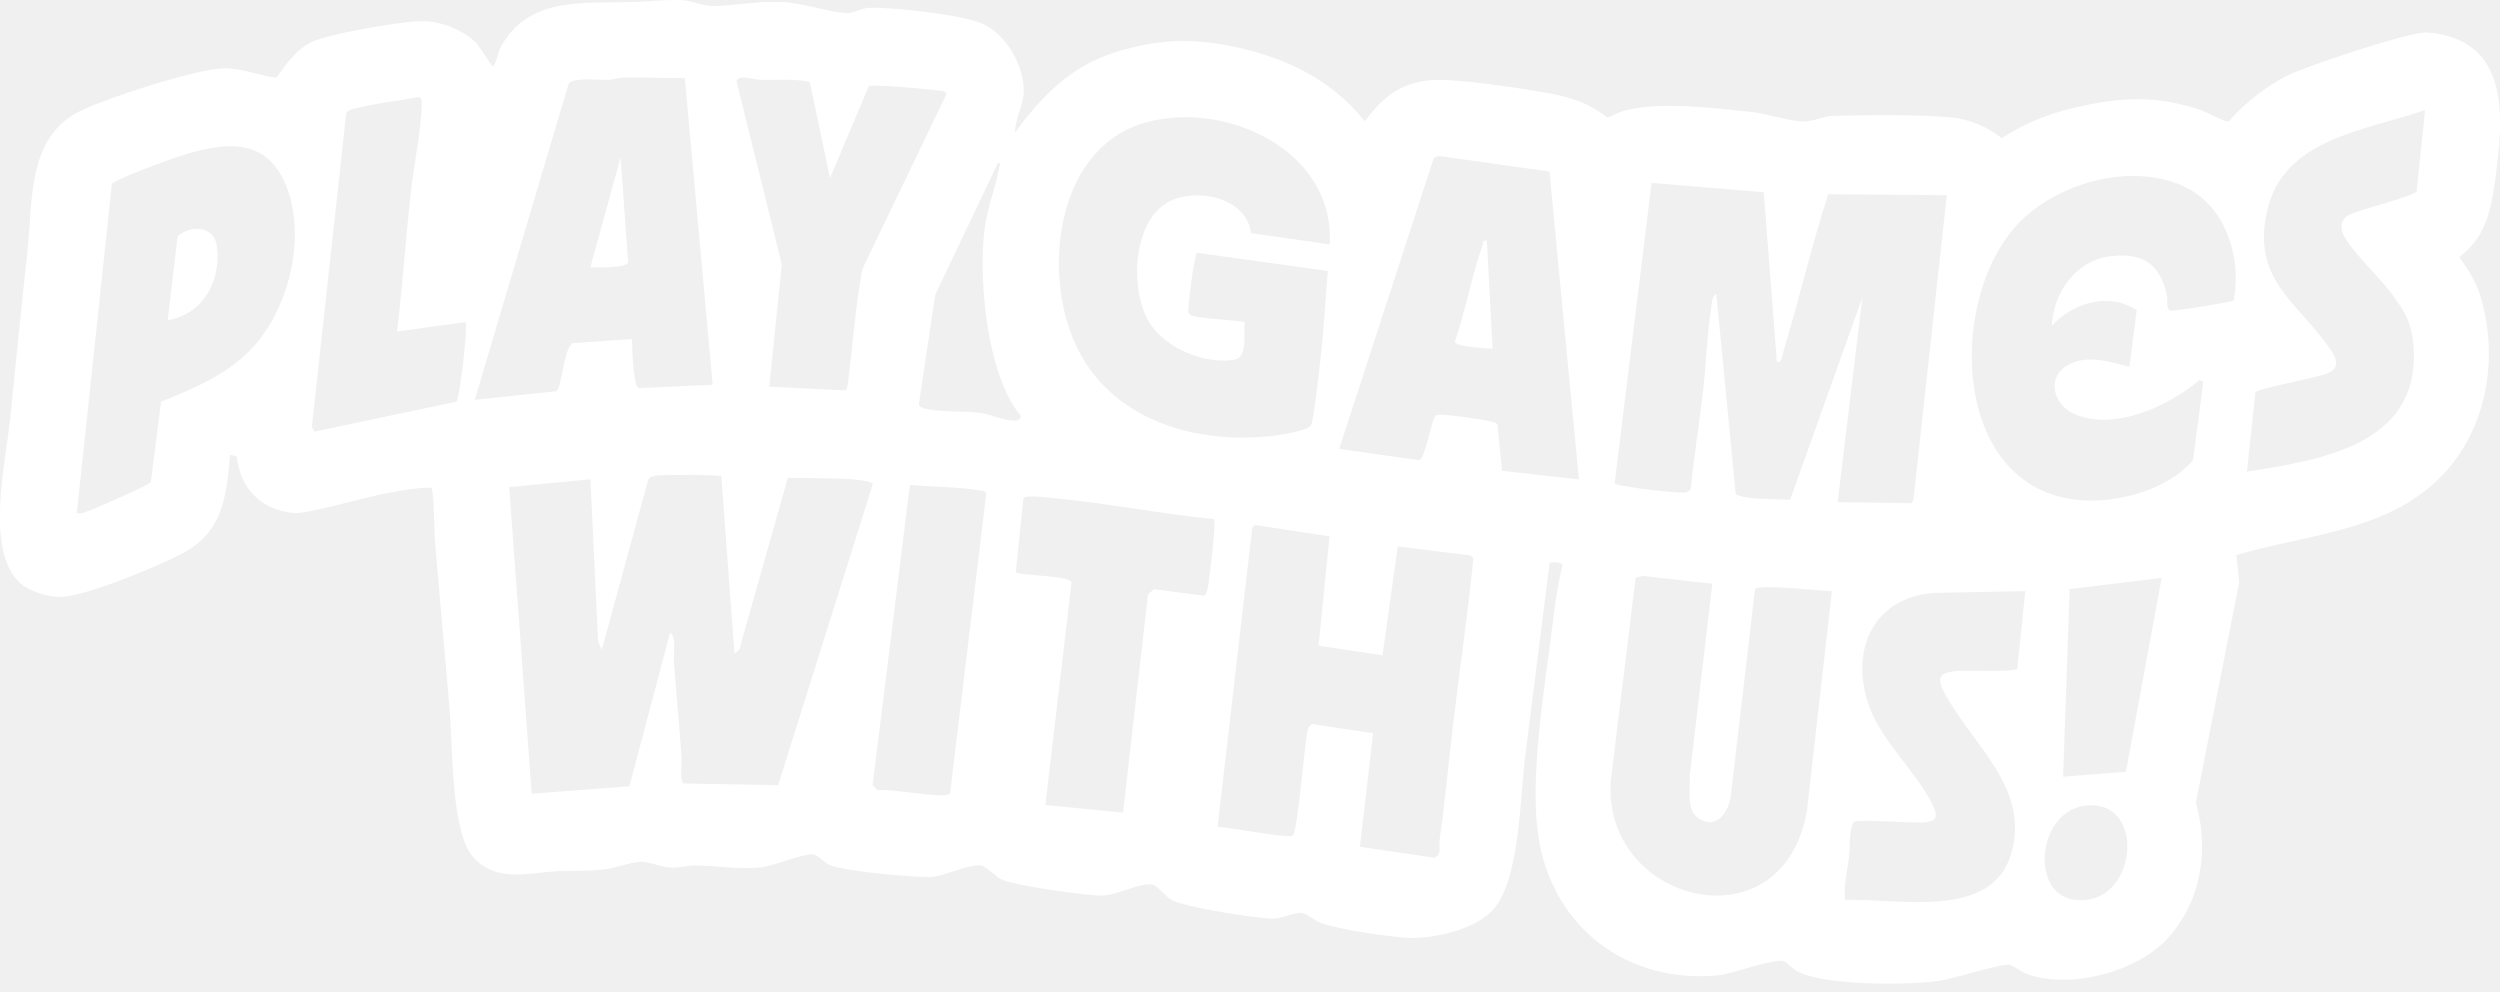
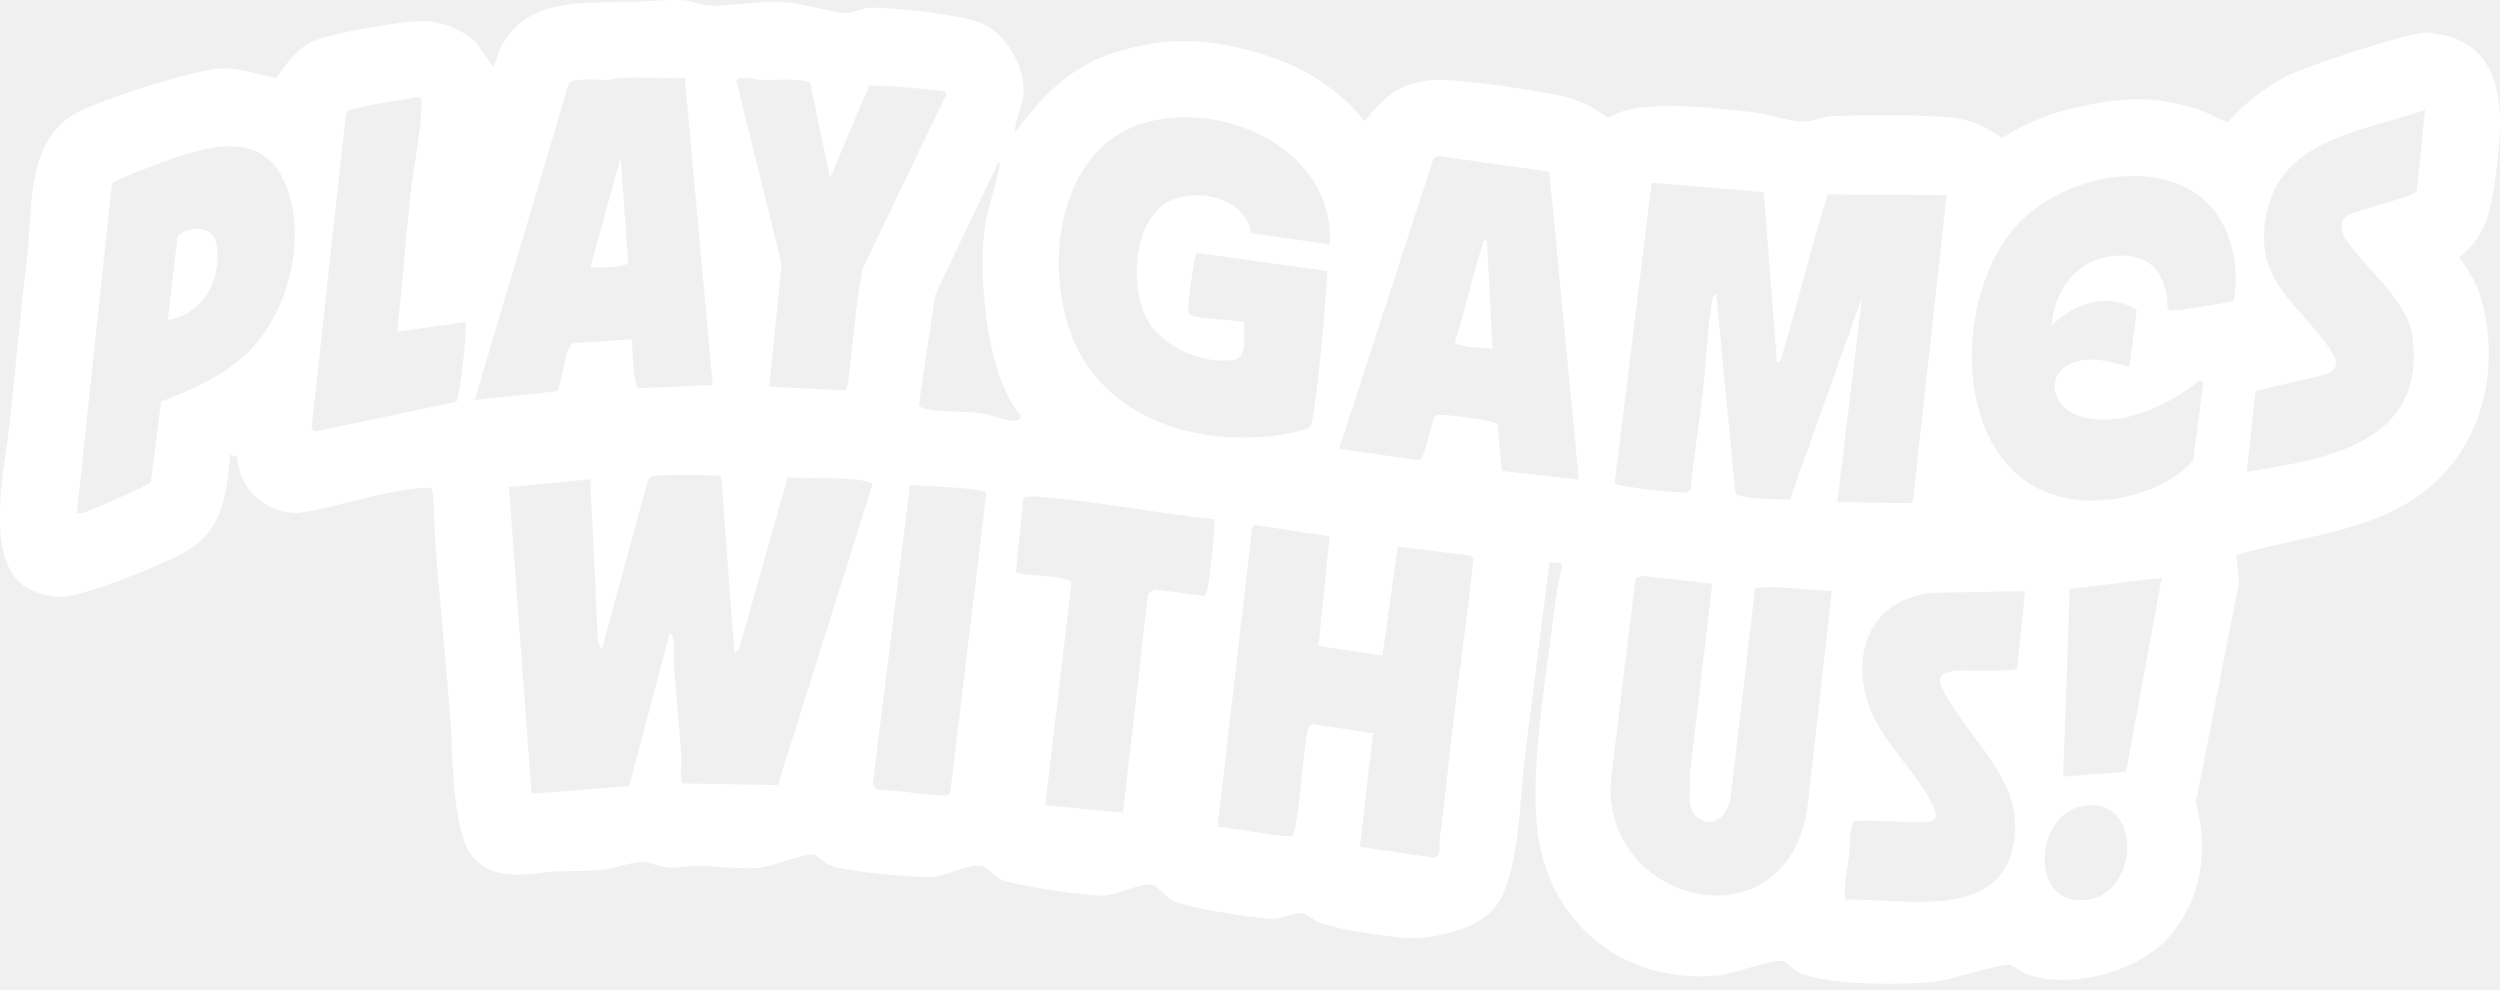
- <svg xmlns="http://www.w3.org/2000/svg" id="b" viewBox="0 0 280 111">
+ <svg xmlns="http://www.w3.org/2000/svg" id="b" viewBox="0 0 250 99">
  <g id="c">
-     <path d="M113.68,14.87c2.84-3.97,6.3-7.47,11.09-8.97s8.57-1.68,13.33-.69c5.81,1.21,11.01,3.66,14.75,8.38,2-2.64,3.83-4.24,7.28-4.6,2.66-.28,10.54.93,13.47,1.48,2.49.46,4.42,1.14,6.42,2.69.64-.2,1.15-.55,1.8-.73,3.85-1.11,10.19-.34,14.33.11,1.82.2,4.16,1.01,5.73,1.07,1.19.04,2.29-.6,3.42-.63,3.61-.09,9.87-.18,13.35.19,2.03.21,3.97,1.06,5.55,2.3,2.98-1.93,5.93-2.99,9.4-3.69,4.74-.95,8.04-.98,12.71.48.72.23,2.86,1.44,3.3,1.35,1.67-1.97,4.23-3.98,6.58-5.15,2.14-1.06,13.8-4.98,15.72-4.82,9.26.76,8.5,9.53,7.56,16.42-.48,3.52-1.05,6.47-4.02,8.73.92,1.34,1.82,2.65,2.31,4.22,2.02,6.5,1,13.99-3.39,19.29-5.96,7.19-15.53,7.4-23.89,9.86l.31,3.06-4.85,24.67c1.48,5.25.64,10.85-2.99,15.02-3.4,3.9-11.01,5.93-15.87,4.2-.73-.26-1.49-.89-1.95-1.03-.83-.25-6.42,1.58-7.99,1.79-3.51.48-13.03.56-15.98-1.16-.46-.27-1.03-.91-1.3-1.04-.94-.44-5.8,1.41-7.35,1.56-10.21,1.02-18.59-5.32-20.19-15.41-1.09-6.86.79-17.44,1.65-24.55.24-1.97.55-4.02,1.03-5.95-.07-.42-1.1-.34-1.44-.3l-2.77,21.94c-.56,4.48-.57,13.89-3.71,17.08-2.18,2.22-7.01,3.25-9.98,2.96-2.53-.25-6.66-.82-9.03-1.58-.85-.28-1.68-1.11-2.24-1.17-.94-.09-2.23.67-3.37.64-1.96-.06-9.51-1.25-11.14-2.04-.71-.35-1.68-1.68-2.26-1.78-1.27-.24-4.04,1.18-5.51,1.23-1.7.06-9.88-1.11-11.34-1.78-.67-.31-1.79-1.49-2.26-1.57-1.44-.26-4.26,1.3-5.93,1.28-2.15-.02-9.47-.61-11.16-1.38-.58-.26-1.27-1.11-1.81-1.17-1.02-.1-4.45,1.33-5.94,1.48-2.38.23-4.91-.22-7.22-.22-.95,0-1.77.28-2.77.23-1.1-.05-2.4-.68-3.38-.65-1.07.03-2.82.7-4.05.85-1.84.23-3.68.11-5.51.22-3.13.19-6.54,1.23-9.11-1.51s-2.35-12.3-2.68-16.2c-.54-6.5-1.16-13.01-1.69-19.52-.07-.82-.07-5.49-.41-5.74-1.67-.01-3.31.32-4.94.61-2.18.38-8.87,2.35-10.4,2.23-3.63-.29-6.06-2.73-6.43-6.32l-.74-.21c-.44,4.75-.8,8.64-5.38,11.07-2.69,1.43-10.58,4.68-13.42,4.85-1.5.09-3.82-.62-4.88-1.69-3.77-3.81-1.44-13.43-.95-18.36.61-6.16,1.23-12.3,1.91-18.45.62-5.57-.1-12.88,5.79-15.85,2.96-1.49,13.03-4.76,16.17-4.84,2-.06,3.96.8,5.92,1.05,1.1-1.49,2.19-3.1,3.89-3.97,1.86-.95,11.03-2.58,13.11-2.35s3.92,1.03,5.43,2.42l1.8,2.65c.37-.19.62-1.61.87-2.1C59.02-.33,65.17.37,70.69.23c1.73-.04,4.03-.3,5.73-.21,1.11.06,2.26.65,3.4.65,2.48,0,5.06-.59,7.85-.44,2.32.12,5.49,1.21,7.22,1.24.67.01,1.67-.56,2.37-.59,2.56-.12,10.34.75,12.66,1.73,2.75,1.16,4.8,4.72,4.74,7.67-.03,1.41-.99,3.12-.98,4.59ZM76.71,8.75c-2.35.01-4.73-.12-7.09-.04-.5.02-.97.21-1.47.23-1,.05-3.91-.32-4.46.43l-10.52,35.41,9.12-.96c.67-.42.81-4.67,1.83-5.39l6.67-.45c.02,1.25.07,2.67.24,3.9.06.42.15,1.46.53,1.59l8.26-.38-3.12-34.35ZM90.71,9.18c-1.84-.41-3.73-.18-5.6-.24-.56-.02-2.41-.62-2.63.12l5.08,20.55-1.4,13.69,8.47.42c.23-.05.3-.56.33-.77.56-4.27.84-8.59,1.62-12.81l9.44-19.63c-.15-.21-.28-.27-.53-.32-1-.17-7.75-.79-8.18-.54l-4.35,10.29-2.27-10.78ZM44.47,37.14c.6-5.04.95-10.12,1.49-15.17.35-3.35,1.14-6.84,1.28-10.19.01-.31.04-.83-.34-.92-2.13.42-4.35.63-6.46,1.14-.45.11-1.52.25-1.66.67l-3.86,35.18.31.49,15.93-3.36c.4-.97,1.28-8.59.96-8.91l-7.64,1.06ZM271.61,12.32c-6.6,2.32-15.84,3.13-17.69,11.27-1.79,7.87,3.53,10.26,7.17,15.68.69,1.03.92,1.97-.4,2.54-1.16.5-7.81,1.7-8.08,2.11l-.95,8.91c8.19-1.32,19.2-2.92,18.68-13.68-.14-2.81-.87-4.07-2.46-6.24-1.39-1.9-4.4-4.66-5.37-6.52-.43-.82-.37-1.76.46-2.25,1.11-.66,7.36-2.12,7.69-2.71l.95-9.12ZM148.92,27.38c.68-10.66-12.09-16.39-21.06-13.52-9.86,3.15-11.2,17.37-7.07,25.4s13.54,10.55,21.87,9.54c.84-.1,3.78-.55,4.16-1.15.32-.52.92-6.11,1.05-7.23.38-3.33.57-6.73.85-10.07l-14.65-2.04c-.32.22-1.1,6.39-.96,6.7.12.25.39.37.66.42,1.71.34,3.85.34,5.62.64-.13,1.26.41,3.98-1.18,4.23-3.34.52-7.75-1.32-9.52-4.24-2.2-3.62-1.87-11.64,2.49-13.6,3.15-1.42,8.41-.25,8.95,3.65l8.82,1.27ZM28.05,39.19c4.3-4.44,6.32-12.57,4-18.38s-7.44-4.78-12.31-3.19c-1.08.35-6.74,2.43-7.21,2.98l-3.93,36.9c.3.04.57-.02.85-.1.76-.22,7.2-3.05,7.44-3.38l1.15-9.03c3.59-1.45,7.27-2.97,10.01-5.8ZM149.99,50.28l8.97,1.26c.64-.21,1.3-4.09,1.73-4.86.21-.28.53-.23.84-.22,1.26.05,4,.44,5.27.7.25.05.78.17.91.36l.52,5.21,8.61.96-3.3-34.48-12.47-1.75-.49.25-10.59,32.56ZM111.77,18.26l-7.02,14.73-1.84,12.32c.04.24.51.43.73.47,1.94.42,4.35.21,6.3.49,1.03.15,2.95.98,3.84.83.28-.05.61-.22.54-.53-1.61-1.97-2.51-4.6-3.12-7.07-1-4.03-1.45-9.82-.91-13.94.29-2.23,1.18-4.5,1.6-6.67.04-.22.28-.7-.12-.65ZM229.8,36.5c.18-3.81,2.73-7.39,6.71-7.82,3.54-.38,5.42.94,6.18,4.38.12.54-.15,1.54.4,1.72.34.11,6.8-.93,7.09-1.13.87-4.68-.77-10.31-5.24-12.6-6.08-3.11-15.07-.52-19.39,4.54-7.53,8.82-6.75,29.34,7.53,30.43,4.26.33,9.68-1.2,12.53-4.44l1.16-8.81-.42-.22c-3.46,2.95-9.53,5.75-14.01,3.82-2.24-.96-3.2-3.89-.92-5.37,2.12-1.38,4.86-.49,7.08.08l.81-6.34c-3.07-2.05-7.17-.85-9.52,1.77ZM199.01,40.53l-1.47-19-12.56-1.05-4.14,33.65c.16.21,1.18.32,1.54.38,1.62.29,4.55.64,6.16.66.38,0,.62-.08.82-.41.36-3.65.96-7.28,1.38-10.93.35-3.02.42-6.09.88-9.09.08-.55.09-1.58.61-1.83l2.16,22.35c.12.37,1.71.52,2.2.56s3.75.2,3.92.11l8.07-22.6-2.76,22.91,8.29.12.2-.44,3.73-34.06-13.29-.1c-1.85,5.78-3.23,11.7-4.98,17.51-.12.38-.19,1.43-.74,1.27ZM82.26,73.2l-1.47-19.85c-.29-.2-6.36-.18-7.13-.1-.36.04-.83.1-1.05.44l-5.21,19.08-.42-.95-.85-18.14-9.1.88,2.52,34.34,10.94-.84,4.56-17.19c.77.59.36,2.13.42,3.07.25,3.6.61,7.21.86,10.81.05.78-.22,2.46.19,3l10.63.19,10.6-33.7c-.1-.35-1.79-.52-2.22-.55-2.34-.17-4.93-.11-7.29-.18l-5.45,19.27-.52.42ZM106.41,88.85l4.05-33.56c-.09-.25-.27-.29-.51-.33-2.62-.45-5.39-.42-8.04-.65l-4.18,33.63.54.54c2.4-.04,5.09.62,7.44.6.19,0,.59-.09.69-.22ZM135.97,58.14c-5.92-.58-11.81-1.76-17.73-2.33-.62-.06-3.35-.42-3.62-.02l-.85,8.3c.89.47,6.04.3,6.24,1.17l-2.93,24.9,8.7.85,2.8-24.46.68-.56,5.65.74c.24-.32.33-.72.4-1.1.15-.89.93-7.25.66-7.51ZM148.9,60.07l-8.35-1.27-.3.33-3.88,33.46c1.11.04,7.99,1.36,8.42,1,.59-.49,1.29-10.56,1.73-12.06l.39-.44,6.88,1.03-1.48,12.72,8.36,1.23c.85-.36.46-1.28.56-1.96.61-4.24.98-8.47,1.49-12.73.75-6.28,1.65-12.55,2.31-18.85l-.33-.32-8.15-1.01-1.71,12.19-7.16-1.07,1.23-12.25ZM191.77,65.38l-7.73-.88-.85.21-2.64,21.55c-2.3,14.67,19.21,20.47,21.84,4.43l2.78-24.48c-1.2,0-8.19-.84-8.61-.23l-2.69,22.98c-.17,1.98-1.72,4.14-3.76,2.59-1.31-.99-.73-3.26-.86-4.67l2.53-21.49ZM242.11,64.72l-10.31,1.26-.73,21.01,7.03-.55,4.01-21.73ZM226.82,66.2l-10.3.21c-6.94.57-9.4,6.74-7.11,12.85,1.47,3.91,5.25,7.24,7.01,10.81.55,1.11.69,1.86-.74,2.02s-7.61-.4-8.09-.02c-.51,1.09-.37,2.7-.51,3.94-.18,1.59-.61,3.15-.42,4.78,5.76-.22,16.32,2.32,18.57-5.1s-4.4-12.3-7.49-18.17c-.89-1.69-.45-2.17,1.36-2.37,1.06-.11,6.53.2,6.84-.28l.89-8.66ZM233.57,90.23c-5.42.66-6.22,9.83-1.31,10.53,7.15,1.03,8.31-11.39,1.31-10.53Z" fill="#fff" />
-     <path d="M66.12,29.93l3.39-12.3.84,11.75c-.2.68-3.51.56-4.23.55Z" fill="#fff" />
-     <path d="M166.53,26.96l.64,12.09c-.62-.02-4.12-.2-4.23-.76,1.21-3.51,1.89-7.38,3.12-10.87.12-.34-.11-.57.48-.46Z" fill="#fff" />
-     <path d="M18.78,35.87l1.11-9.39c1.37-1.29,4.07-1.24,4.39,1.03.54,3.87-1.49,7.68-5.5,8.36Z" fill="#fff" />
+     <path d="M101.5,13.27c2.54-3.54,5.62-6.67,9.9-8s7.65-1.5,11.9-.61c5.19,1.08,9.83,3.27,13.17,7.48,1.78-2.35,3.42-3.78,6.5-4.11,2.37-.25,9.41.83,12.03,1.32,2.22.41,3.95,1.01,5.73,2.41.57-.17,1.03-.49,1.61-.66,3.43-.99,9.1-.3,12.79.1,1.62.18,3.71.91,5.12.96,1.07.04,2.05-.54,3.06-.56,3.23-.08,8.81-.16,11.92.17,1.81.19,3.54.95,4.96,2.05,2.66-1.72,5.29-2.67,8.39-3.29,4.24-.84,7.18-.88,11.34.43.64.2,2.55,1.29,2.94,1.21,1.49-1.76,3.78-3.55,5.87-4.59,1.91-.95,12.32-4.45,14.04-4.31,8.27.67,7.59,8.51,6.75,14.66-.43,3.14-.94,5.77-3.59,7.79.82,1.2,1.62,2.36,2.06,3.77,1.8,5.8.9,12.49-3.03,17.22-5.33,6.42-13.86,6.6-21.33,8.8l.28,2.73-4.33,22.03c1.32,4.69.57,9.69-2.67,13.41-3.04,3.48-9.83,5.3-14.17,3.75-.65-.23-1.33-.8-1.74-.92-.74-.22-5.73,1.41-7.14,1.6-3.13.43-11.63.5-14.27-1.03-.41-.24-.92-.82-1.16-.93-.84-.39-5.18,1.26-6.56,1.39-9.11.91-16.6-4.75-18.03-13.76-.97-6.13.71-15.57,1.47-21.92.21-1.76.49-3.59.92-5.31-.06-.37-.98-.3-1.29-.27l-2.47,19.59c-.5,4-.51,12.4-3.31,15.25-1.95,1.98-6.26,2.9-8.91,2.64-2.26-.22-5.95-.73-8.06-1.41-.76-.25-1.5-.99-2-1.04-.84-.08-1.99.6-3.01.57-1.75-.05-8.5-1.11-9.94-1.82-.63-.31-1.5-1.5-2.02-1.59-1.14-.21-3.61,1.06-4.92,1.1-1.52.05-8.82-.99-10.13-1.59-.59-.27-1.6-1.33-2.02-1.4-1.28-.24-3.8,1.16-5.29,1.14-1.92-.02-8.46-.54-9.96-1.23-.52-.24-1.13-.99-1.62-1.04-.91-.09-3.98,1.19-5.3,1.32-2.13.21-4.38-.2-6.44-.2-.85,0-1.58.25-2.47.21-.99-.05-2.14-.6-3.02-.58-.95.02-2.52.62-3.61.76-1.64.21-3.28.1-4.92.19-2.8.17-5.84,1.1-8.13-1.35s-2.1-10.99-2.39-14.47c-.48-5.81-1.04-11.62-1.51-17.43-.06-.73-.06-4.9-.37-5.13-1.49-.01-2.95.29-4.41.54-1.94.34-7.92,2.1-9.29,1.99-3.24-.26-5.41-2.44-5.74-5.64l-.66-.19c-.4,4.24-.71,7.71-4.8,9.88-2.4,1.28-9.45,4.18-11.98,4.33-1.34.08-3.41-.55-4.36-1.51-3.37-3.4-1.29-11.99-.85-16.39.55-5.5,1.1-10.98,1.71-16.48.55-4.97-.09-11.5,5.17-14.15,2.64-1.33,11.63-4.25,14.44-4.32,1.79-.05,3.53.72,5.28.93.98-1.33,1.95-2.77,3.47-3.55,1.66-.85,9.85-2.3,11.7-2.09s3.5.92,4.85,2.16l1.61,2.36c.33-.17.55-1.43.78-1.87C52.7-.3,58.19.33,63.11.2c1.54-.04,3.6-.27,5.11-.19.99.05,2.02.58,3.04.58,2.21,0,4.52-.52,7.01-.39,2.07.11,4.9,1.08,6.44,1.11.6,0,1.49-.5,2.12-.53,2.29-.11,9.24.67,11.31,1.54,2.46,1.04,4.28,4.22,4.23,6.84-.02,1.26-.88,2.79-.88,4.1ZM68.49,7.81c-2.1.01-4.23-.1-6.33-.03-.45.01-.86.18-1.31.21-.89.04-3.49-.28-3.98.38l-9.39,31.62,8.15-.85c.6-.37.72-4.17,1.63-4.81l5.95-.4c.02,1.11.06,2.38.21,3.48.05.37.14,1.3.47,1.42l7.38-.34-2.79-30.67ZM80.99,8.19c-1.64-.37-3.33-.16-5-.21-.5-.02-2.15-.55-2.35.11l4.53,18.35-1.25,12.23,7.57.37c.2-.05.27-.5.3-.69.5-3.81.75-7.67,1.45-11.44l8.42-17.53c-.13-.19-.25-.24-.47-.28-.89-.15-6.92-.71-7.3-.48l-3.88,9.19-2.02-9.62ZM39.7,33.16c.53-4.5.85-9.03,1.33-13.54.32-2.99,1.02-6.1,1.14-9.1.01-.27.03-.74-.31-.82-1.9.38-3.88.56-5.77,1.02-.4.1-1.35.22-1.48.6l-3.45,31.41.28.44,14.22-3c.36-.86,1.14-7.67.85-7.95l-6.82.95ZM242.51,11c-5.9,2.07-14.15,2.79-15.8,10.07-1.59,7.03,3.15,9.16,6.4,14,.62.92.82,1.76-.35,2.27-1.03.45-6.97,1.52-7.22,1.88l-.85,7.96c7.32-1.18,17.14-2.61,16.68-12.22-.12-2.51-.78-3.64-2.2-5.57-1.24-1.69-3.93-4.16-4.79-5.82-.38-.73-.33-1.57.41-2.01.99-.59,6.57-1.89,6.87-2.42l.85-8.15ZM132.96,24.45c.61-9.51-10.8-14.63-18.81-12.07-8.8,2.81-10,15.51-6.31,22.68,3.62,7.03,12.09,9.42,19.52,8.52.75-.09,3.38-.49,3.71-1.03.29-.46.82-5.46.93-6.45.34-2.98.51-6.01.76-8.99l-13.08-1.82c-.28.19-.99,5.71-.86,5.98.11.22.35.33.59.37,1.53.31,3.44.3,5.02.57-.11,1.12.37,3.56-1.06,3.78-2.98.46-6.92-1.18-8.5-3.79-1.97-3.23-1.67-10.39,2.23-12.15,2.81-1.27,7.51-.22,7.99,3.26l7.87,1.13ZM25.04,34.99c3.84-3.97,5.64-11.22,3.57-16.41-2.07-5.17-6.64-4.27-10.99-2.85-.97.32-6.02,2.17-6.43,2.66l-3.51,32.95c.27.03.51-.02.76-.09.67-.2,6.43-2.73,6.64-3.02l1.03-8.06c3.21-1.3,6.49-2.65,8.93-5.18ZM133.92,44.89l8,1.13c.58-.18,1.16-3.65,1.55-4.34.19-.25.48-.21.75-.19,1.12.05,3.58.39,4.7.62.22.05.7.16.81.33l.46,4.65,7.69.86-2.95-30.78-11.13-1.57-.44.22-9.45,29.07ZM99.79,16.31l-6.26,13.15-1.64,11c.03.21.46.38.65.42,1.74.38,3.89.19,5.62.44.92.13,2.63.87,3.43.74.25-.04.54-.19.48-.47-1.44-1.76-2.24-4.11-2.79-6.31-.89-3.6-1.29-8.76-.81-12.44.26-1.99,1.05-4.02,1.43-5.96.04-.19.25-.62-.1-.58ZM205.18,32.59c.16-3.4,2.44-6.6,5.99-6.98,3.16-.34,4.84.84,5.52,3.91.11.48-.13,1.37.36,1.54.3.1,6.07-.83,6.33-1.01.77-4.18-.68-9.21-4.68-11.25-5.43-2.77-13.45-.47-17.31,4.05-6.72,7.88-6.03,26.19,6.73,27.17,3.8.29,8.64-1.08,11.19-3.96l1.03-7.87-.38-.19c-3.09,2.63-8.51,5.13-12.51,3.41-2-.86-2.86-3.48-.82-4.8,1.89-1.23,4.34-.44,6.32.07l.73-5.66c-2.75-1.83-6.4-.76-8.5,1.58ZM177.69,36.19l-1.31-16.97-11.21-.94-3.7,30.04c.14.19,1.05.28,1.37.34,1.45.26,4.06.57,5.5.59.34,0,.55-.07.73-.37.32-3.26.85-6.5,1.23-9.76.31-2.69.37-5.43.78-8.12.08-.49.08-1.41.54-1.63l1.92,19.95c.1.33,1.53.46,1.96.5s3.35.18,3.5.1l7.2-20.17-2.46,20.46,7.4.11.18-.39,3.33-30.41-11.87-.09c-1.65,5.16-2.88,10.45-4.44,15.64-.1.34-.17,1.28-.66,1.14ZM73.44,65.36l-1.32-17.72c-.26-.18-5.68-.16-6.36-.09-.32.04-.74.09-.94.39l-4.65,17.04-.38-.85-.76-16.2-8.13.78,2.25,30.66,9.77-.75,4.07-15.35c.68.53.32,1.9.38,2.74.22,3.21.54,6.44.76,9.65.05.69-.2,2.19.17,2.68l9.49.17,9.46-30.09c-.09-.31-1.6-.47-1.98-.49-2.09-.16-4.4-.1-6.51-.17l-4.87,17.21-.46.38ZM95.01,79.33l3.62-29.96c-.08-.23-.24-.26-.45-.3-2.34-.4-4.81-.38-7.18-.58l-3.73,30.03.48.48c2.14-.04,4.55.55,6.64.53.17,0,.53-.08.62-.2ZM121.4,51.91c-5.29-.52-10.54-1.57-15.83-2.08-.56-.05-2.99-.37-3.23-.01l-.76,7.41c.8.42,5.4.26,5.57,1.05l-2.62,22.23,7.77.76,2.5-21.84.61-.5,5.04.66c.22-.28.3-.64.36-.98.14-.8.83-6.47.59-6.71ZM132.94,53.63l-7.46-1.13-.26.3-3.47,29.87c.99.03,7.13,1.21,7.52.89.53-.44,1.15-9.42,1.55-10.77l.35-.39,6.14.92-1.32,11.36,7.46,1.1c.76-.33.41-1.14.5-1.75.54-3.79.87-7.57,1.33-11.36.67-5.61,1.47-11.21,2.07-16.83l-.29-.28-7.28-.9-1.53,10.89-6.4-.95,1.1-10.94ZM171.22,58.38l-6.9-.79-.76.18-2.35,19.24c-2.05,13.1,17.15,18.28,19.5,3.96l2.48-21.86c-1.07,0-7.31-.75-7.69-.2l-2.4,20.51c-.15,1.77-1.53,3.69-3.36,2.32-1.17-.88-.65-2.91-.77-4.17l2.26-19.19ZM216.17,57.78l-9.2,1.12-.65,18.76,6.28-.49,3.58-19.4ZM202.52,59.11l-9.2.18c-6.19.51-8.39,6.02-6.35,11.47,1.31,3.49,4.69,6.46,6.26,9.65.49.99.62,1.66-.66,1.8s-6.79-.36-7.22-.02c-.45.98-.33,2.41-.46,3.52-.16,1.42-.55,2.81-.38,4.26,5.15-.19,14.57,2.07,16.58-4.55,2.08-6.83-3.93-10.98-6.69-16.23-.79-1.51-.41-1.94,1.22-2.12.94-.1,5.83.18,6.1-.25l.79-7.73ZM208.54,80.56c-4.84.59-5.55,8.78-1.17,9.41,6.38.92,7.42-10.17,1.17-9.41Z" fill="#fff" />
+     <path d="M59.04,26.72l3.03-10.98.75,10.49c-.18.61-3.14.5-3.78.49Z" fill="#fff" />
+     <path d="M148.69,24.07l.57,10.8c-.56-.02-3.68-.18-3.78-.68,1.08-3.14,1.69-6.59,2.78-9.7.11-.31-.1-.51.43-.41Z" fill="#fff" />
+     <path d="M16.77,32.02l.99-8.39c1.23-1.15,3.64-1.11,3.92.92.49,3.45-1.33,6.85-4.91,7.46Z" fill="#fff" />
  </g>
</svg>
